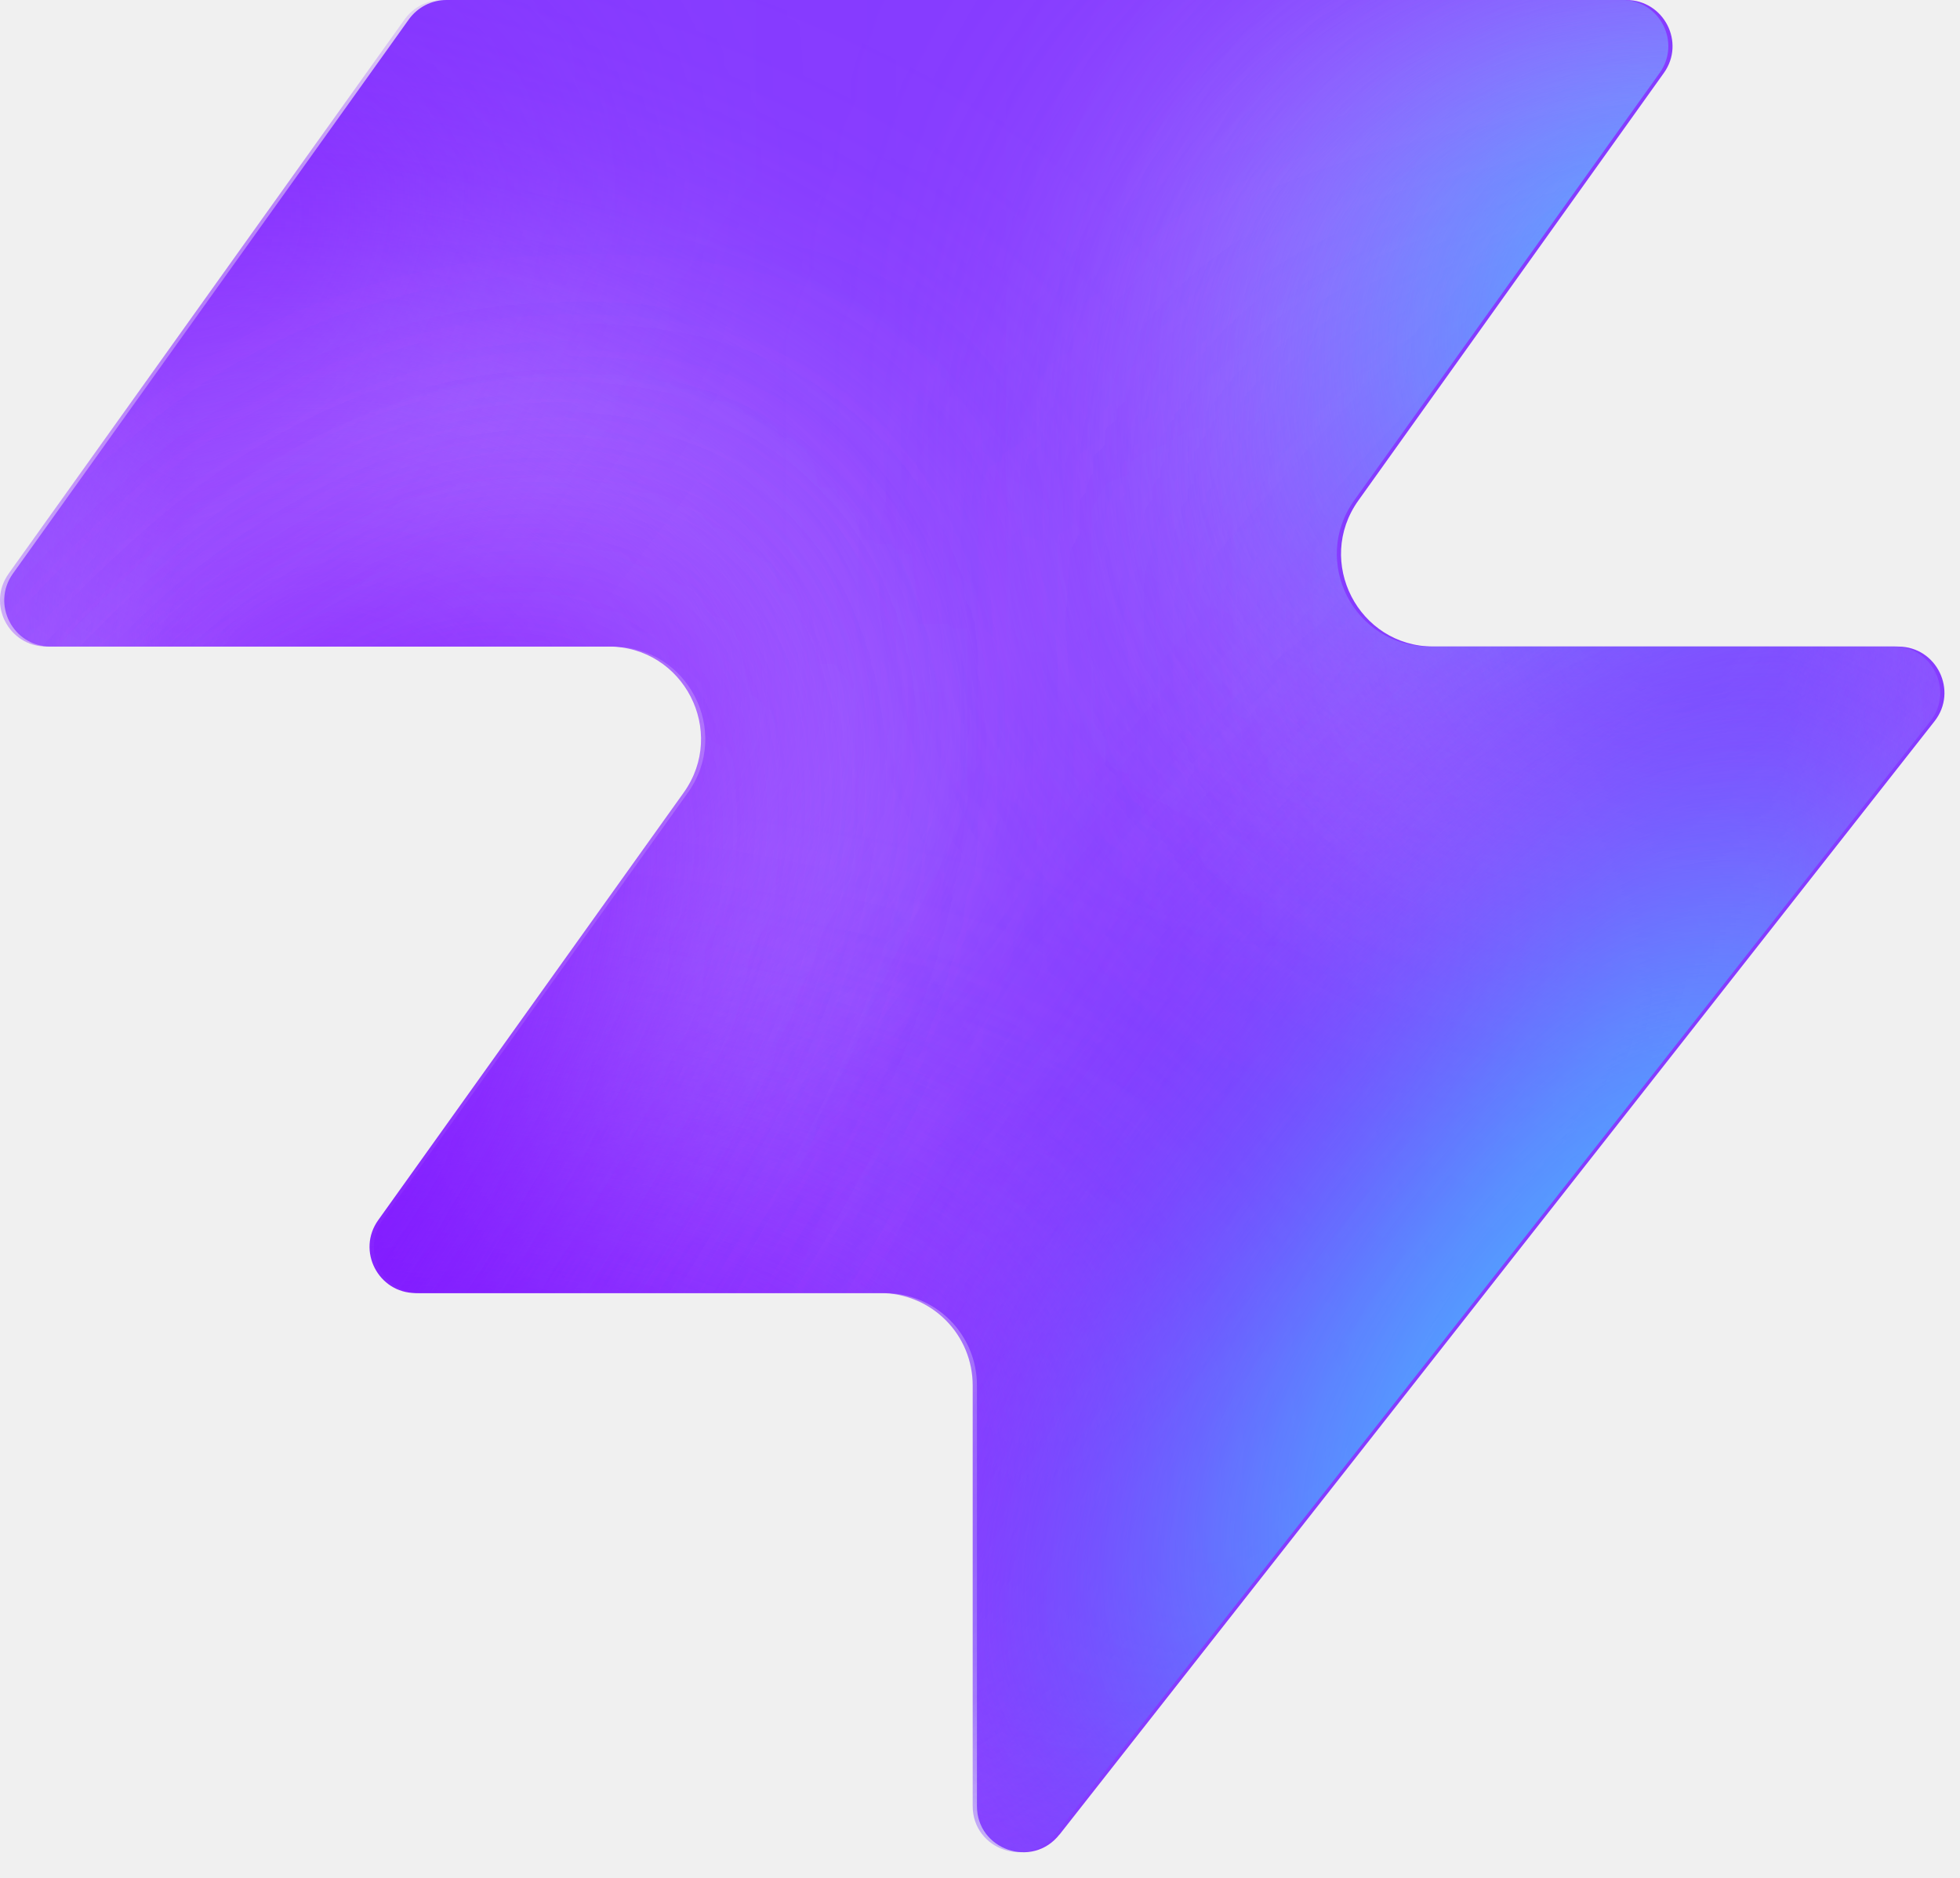
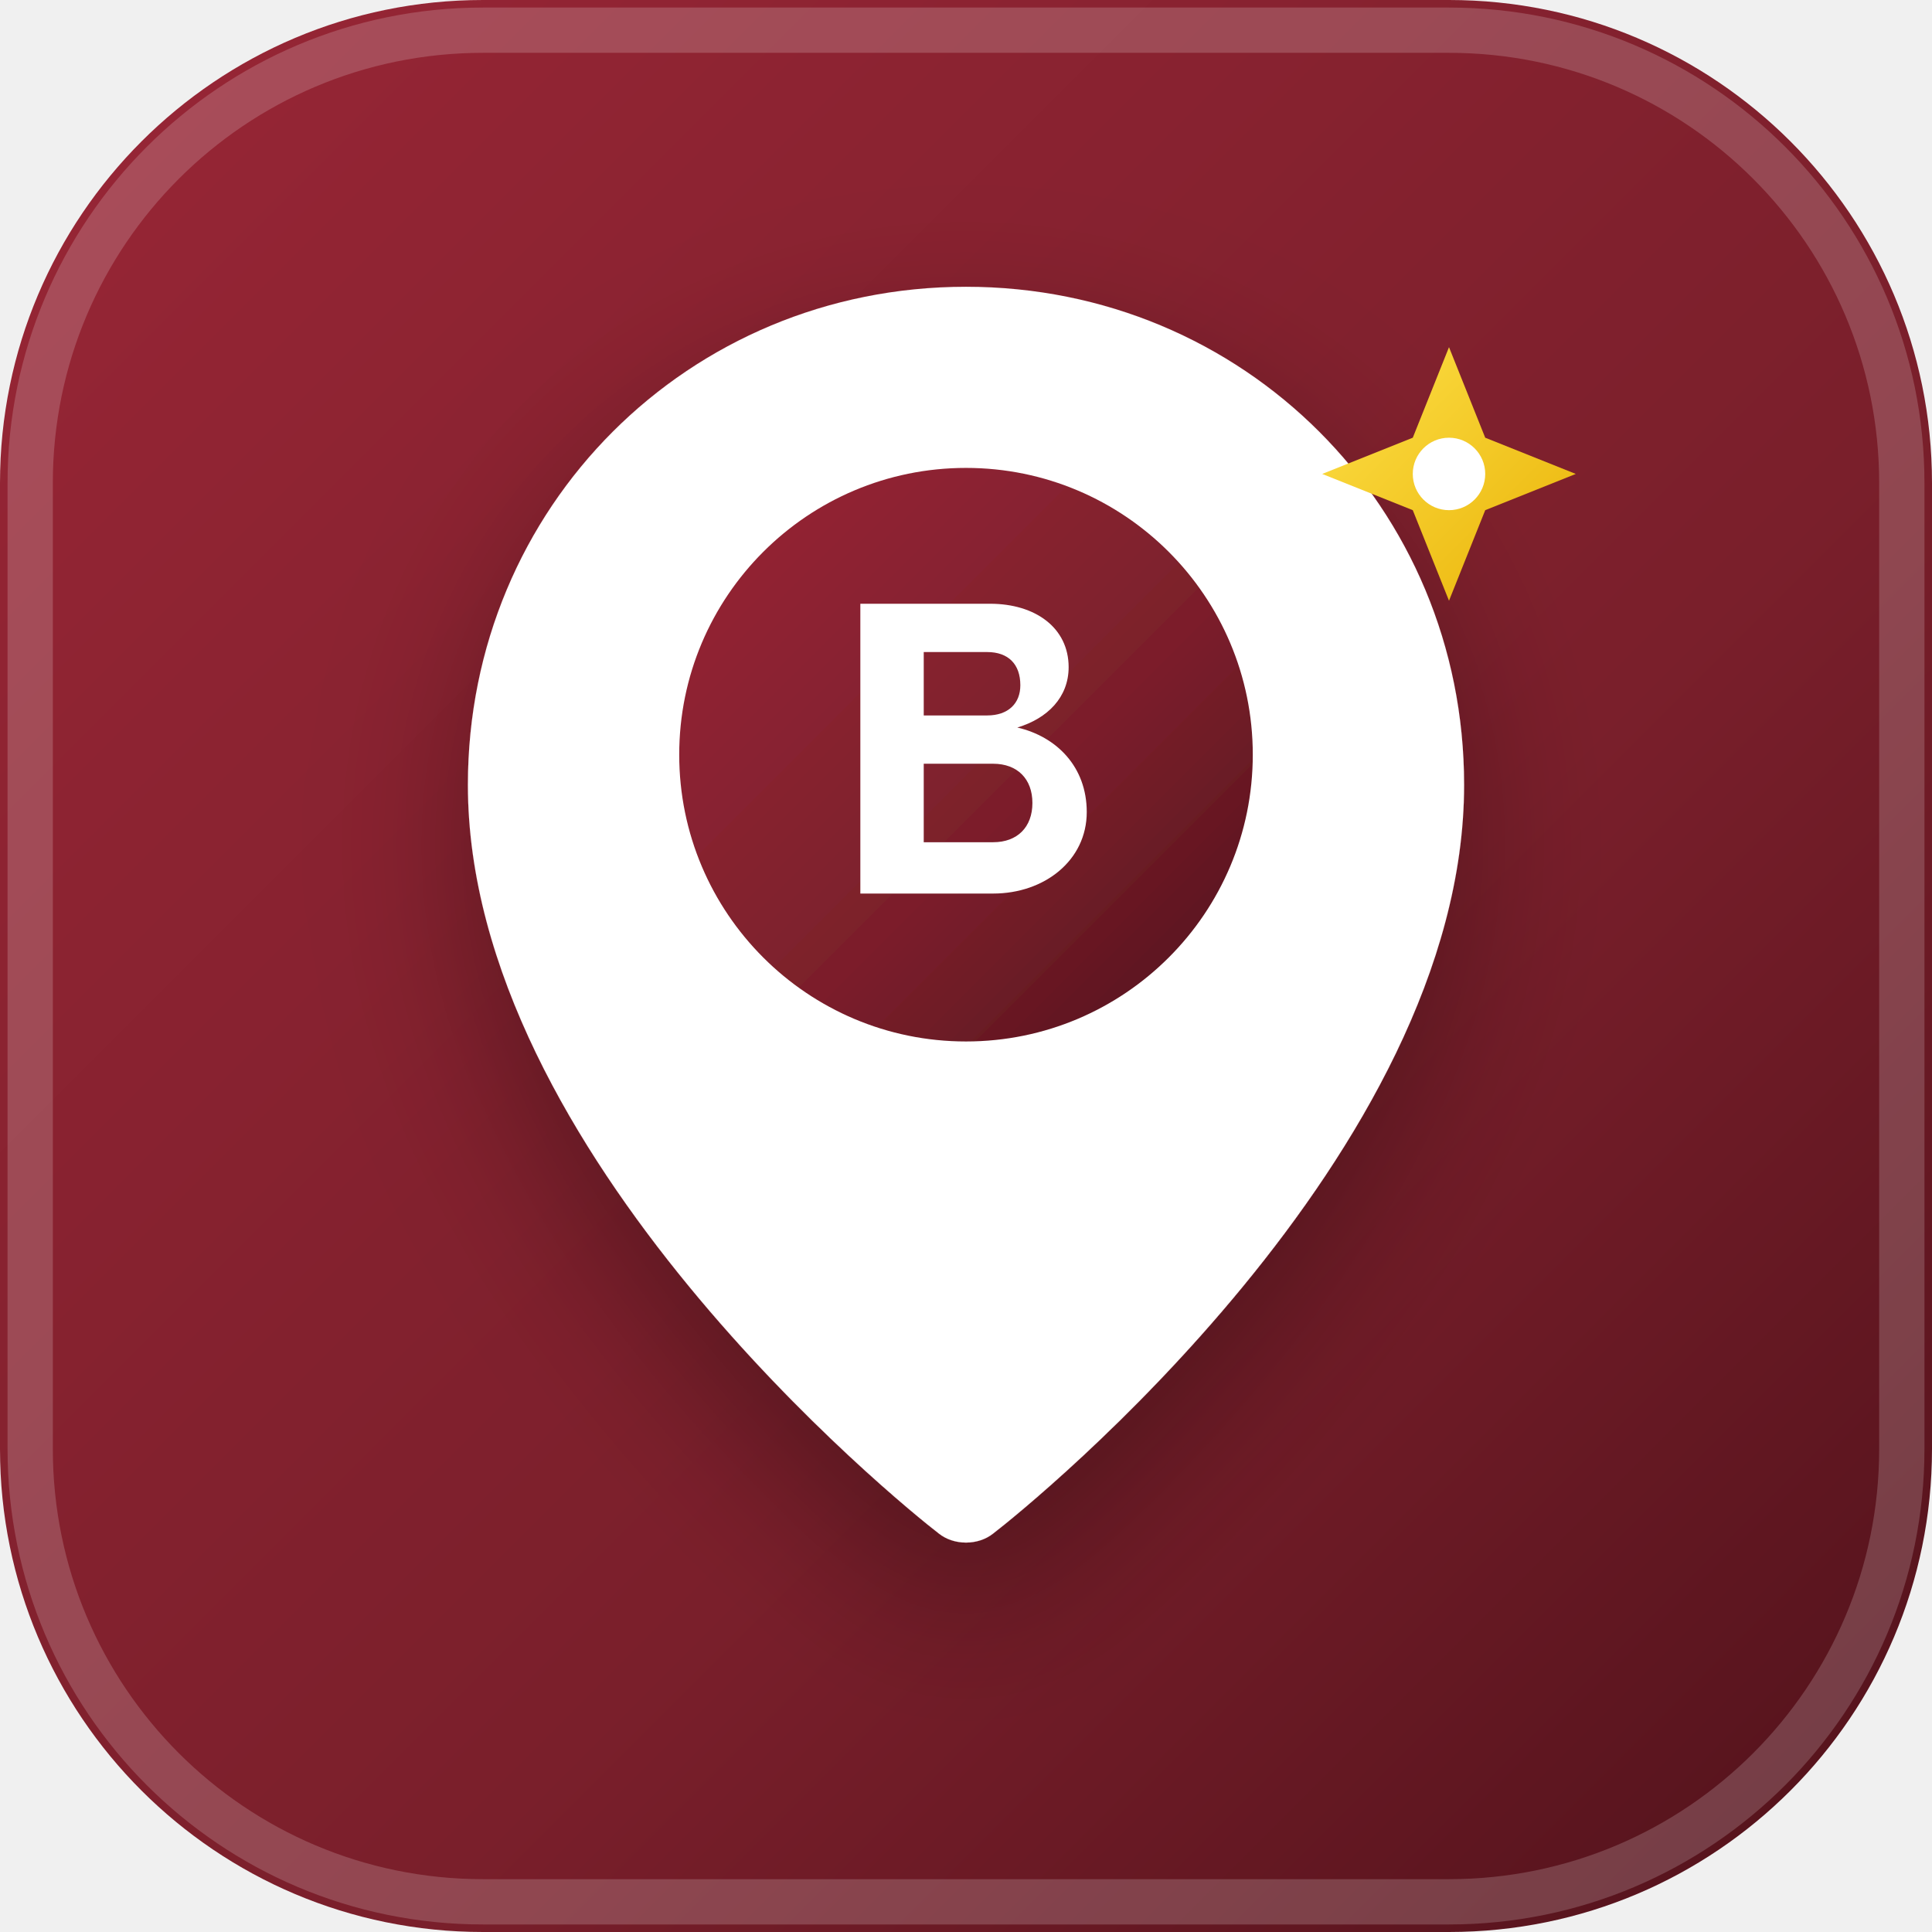
- <svg xmlns="http://www.w3.org/2000/svg" width="48" height="46" fill="none" viewBox="0 0 48 46">
-   <path fill="#863bff" d="M25.946 44.938c-.664.845-2.021.375-2.021-.698V33.937a2.26 2.26 0 0 0-2.262-2.262H10.287c-.92 0-1.456-1.04-.92-1.788l7.48-10.471c1.07-1.497 0-3.578-1.842-3.578H1.237c-.92 0-1.456-1.04-.92-1.788L10.013.474c.214-.297.556-.474.92-.474h28.894c.92 0 1.456 1.04.92 1.788l-7.48 10.471c-1.07 1.498 0 3.579 1.842 3.579h11.377c.943 0 1.473 1.088.89 1.83L25.947 44.94z" style="fill:#863bff;fill:color(display-p3 .525 .23 1);fill-opacity:1" />
-   <mask id="a" width="48" height="46" x="0" y="0" maskUnits="userSpaceOnUse" style="mask-type:alpha">
-     <path fill="#000" d="M25.842 44.938c-.664.844-2.021.375-2.021-.698V33.937a2.26 2.26 0 0 0-2.262-2.262H10.183c-.92 0-1.456-1.04-.92-1.788l7.48-10.471c1.07-1.498 0-3.579-1.842-3.579H1.133c-.92 0-1.456-1.04-.92-1.787L9.91.473c.214-.297.556-.474.92-.474h28.894c.92 0 1.456 1.04.92 1.788l-7.48 10.471c-1.07 1.498 0 3.578 1.842 3.578h11.377c.943 0 1.473 1.088.89 1.832L25.843 44.94z" style="fill:#000;fill-opacity:1" />
-   </mask>
-   <g mask="url(#a)">
-     <g filter="url(#b)">
-       <ellipse cx="5.508" cy="14.704" fill="#ede6ff" rx="5.508" ry="14.704" style="fill:#ede6ff;fill:color(display-p3 .927 .903 1);fill-opacity:1" transform="matrix(.00324 1 1 -.00324 -4.47 31.516)" />
-     </g>
-     <g filter="url(#c)">
-       <ellipse cx="10.399" cy="29.851" fill="#ede6ff" rx="10.399" ry="29.851" style="fill:#ede6ff;fill:color(display-p3 .927 .903 1);fill-opacity:1" transform="matrix(.00324 1 1 -.00324 -39.328 7.883)" />
-     </g>
-     <g filter="url(#d)">
-       <ellipse cx="5.508" cy="30.487" fill="#7e14ff" rx="5.508" ry="30.487" style="fill:#7e14ff;fill:color(display-p3 .492 .077 1);fill-opacity:1" transform="rotate(89.814 -25.913 -14.639)scale(1 -1)" />
-     </g>
-     <g filter="url(#e)">
-       <ellipse cx="5.508" cy="30.599" fill="#7e14ff" rx="5.508" ry="30.599" style="fill:#7e14ff;fill:color(display-p3 .492 .077 1);fill-opacity:1" transform="rotate(89.814 -32.644 -3.334)scale(1 -1)" />
-     </g>
-     <g filter="url(#f)">
-       <ellipse cx="5.508" cy="30.599" fill="#7e14ff" rx="5.508" ry="30.599" style="fill:#7e14ff;fill:color(display-p3 .492 .077 1);fill-opacity:1" transform="matrix(.00324 1 1 -.00324 -34.34 30.47)" />
-     </g>
-     <g filter="url(#g)">
-       <ellipse cx="14.072" cy="22.078" fill="#ede6ff" rx="14.072" ry="22.078" style="fill:#ede6ff;fill:color(display-p3 .927 .903 1);fill-opacity:1" transform="rotate(93.35 24.506 48.493)scale(-1 1)" />
-     </g>
-     <g filter="url(#h)">
-       <ellipse cx="3.47" cy="21.501" fill="#7e14ff" rx="3.47" ry="21.501" style="fill:#7e14ff;fill:color(display-p3 .492 .077 1);fill-opacity:1" transform="rotate(89.009 28.708 47.59)scale(-1 1)" />
-     </g>
-     <g filter="url(#i)">
-       <ellipse cx="3.47" cy="21.501" fill="#7e14ff" rx="3.47" ry="21.501" style="fill:#7e14ff;fill:color(display-p3 .492 .077 1);fill-opacity:1" transform="rotate(89.009 28.708 47.59)scale(-1 1)" />
-     </g>
-     <g filter="url(#j)">
-       <ellipse cx=".387" cy="8.972" fill="#7e14ff" rx="4.407" ry="29.108" style="fill:#7e14ff;fill:color(display-p3 .492 .077 1);fill-opacity:1" transform="rotate(39.51 .387 8.972)" />
-     </g>
-     <g filter="url(#k)">
-       <ellipse cx="47.523" cy="-6.092" fill="#7e14ff" rx="4.407" ry="29.108" style="fill:#7e14ff;fill:color(display-p3 .492 .077 1);fill-opacity:1" transform="rotate(37.892 47.523 -6.092)" />
-     </g>
-     <g filter="url(#l)">
-       <ellipse cx="41.412" cy="6.333" fill="#47bfff" rx="5.971" ry="9.665" style="fill:#47bfff;fill:color(display-p3 .28 .748 1);fill-opacity:1" transform="rotate(37.892 41.412 6.333)" />
-     </g>
-     <g filter="url(#m)">
-       <ellipse cx="-1.879" cy="38.332" fill="#7e14ff" rx="4.407" ry="29.108" style="fill:#7e14ff;fill:color(display-p3 .492 .077 1);fill-opacity:1" transform="rotate(37.892 -1.88 38.332)" />
-     </g>
-     <g filter="url(#n)">
-       <ellipse cx="-1.879" cy="38.332" fill="#7e14ff" rx="4.407" ry="29.108" style="fill:#7e14ff;fill:color(display-p3 .492 .077 1);fill-opacity:1" transform="rotate(37.892 -1.88 38.332)" />
-     </g>
-     <g filter="url(#o)">
-       <ellipse cx="35.651" cy="29.907" fill="#7e14ff" rx="4.407" ry="29.108" style="fill:#7e14ff;fill:color(display-p3 .492 .077 1);fill-opacity:1" transform="rotate(37.892 35.651 29.907)" />
-     </g>
-     <g filter="url(#p)">
-       <ellipse cx="38.418" cy="32.4" fill="#47bfff" rx="5.971" ry="15.297" style="fill:#47bfff;fill:color(display-p3 .28 .748 1);fill-opacity:1" transform="rotate(37.892 38.418 32.4)" />
-     </g>
-   </g>
+ <svg xmlns="http://www.w3.org/2000/svg" viewBox="0 0 64 64" width="64" height="64">
  <defs>
-     <filter id="b" width="60.045" height="41.654" x="-19.77" y="16.149" color-interpolation-filters="sRGB" filterUnits="userSpaceOnUse">
-       <feFlood flood-opacity="0" result="BackgroundImageFix" />
-       <feBlend in="SourceGraphic" in2="BackgroundImageFix" result="shape" />
-       <feGaussianBlur result="effect1_foregroundBlur_2002_17158" stdDeviation="7.659" />
-     </filter>
-     <filter id="c" width="90.34" height="51.437" x="-54.613" y="-7.533" color-interpolation-filters="sRGB" filterUnits="userSpaceOnUse">
-       <feFlood flood-opacity="0" result="BackgroundImageFix" />
-       <feBlend in="SourceGraphic" in2="BackgroundImageFix" result="shape" />
-       <feGaussianBlur result="effect1_foregroundBlur_2002_17158" stdDeviation="7.659" />
-     </filter>
-     <filter id="d" width="79.355" height="29.4" x="-49.64" y="2.03" color-interpolation-filters="sRGB" filterUnits="userSpaceOnUse">
-       <feFlood flood-opacity="0" result="BackgroundImageFix" />
-       <feBlend in="SourceGraphic" in2="BackgroundImageFix" result="shape" />
-       <feGaussianBlur result="effect1_foregroundBlur_2002_17158" stdDeviation="4.596" />
-     </filter>
-     <filter id="e" width="79.579" height="29.4" x="-45.045" y="20.029" color-interpolation-filters="sRGB" filterUnits="userSpaceOnUse">
-       <feFlood flood-opacity="0" result="BackgroundImageFix" />
-       <feBlend in="SourceGraphic" in2="BackgroundImageFix" result="shape" />
-       <feGaussianBlur result="effect1_foregroundBlur_2002_17158" stdDeviation="4.596" />
-     </filter>
-     <filter id="f" width="79.579" height="29.4" x="-43.513" y="21.178" color-interpolation-filters="sRGB" filterUnits="userSpaceOnUse">
-       <feFlood flood-opacity="0" result="BackgroundImageFix" />
-       <feBlend in="SourceGraphic" in2="BackgroundImageFix" result="shape" />
-       <feGaussianBlur result="effect1_foregroundBlur_2002_17158" stdDeviation="4.596" />
-     </filter>
-     <filter id="g" width="74.749" height="58.852" x="15.756" y="-17.901" color-interpolation-filters="sRGB" filterUnits="userSpaceOnUse">
-       <feFlood flood-opacity="0" result="BackgroundImageFix" />
-       <feBlend in="SourceGraphic" in2="BackgroundImageFix" result="shape" />
-       <feGaussianBlur result="effect1_foregroundBlur_2002_17158" stdDeviation="7.659" />
-     </filter>
-     <filter id="h" width="61.377" height="25.362" x="23.548" y="2.284" color-interpolation-filters="sRGB" filterUnits="userSpaceOnUse">
-       <feFlood flood-opacity="0" result="BackgroundImageFix" />
-       <feBlend in="SourceGraphic" in2="BackgroundImageFix" result="shape" />
-       <feGaussianBlur result="effect1_foregroundBlur_2002_17158" stdDeviation="4.596" />
-     </filter>
-     <filter id="i" width="61.377" height="25.362" x="23.548" y="2.284" color-interpolation-filters="sRGB" filterUnits="userSpaceOnUse">
-       <feFlood flood-opacity="0" result="BackgroundImageFix" />
-       <feBlend in="SourceGraphic" in2="BackgroundImageFix" result="shape" />
-       <feGaussianBlur result="effect1_foregroundBlur_2002_17158" stdDeviation="4.596" />
-     </filter>
-     <filter id="j" width="56.045" height="63.649" x="-27.636" y="-22.853" color-interpolation-filters="sRGB" filterUnits="userSpaceOnUse">
-       <feFlood flood-opacity="0" result="BackgroundImageFix" />
-       <feBlend in="SourceGraphic" in2="BackgroundImageFix" result="shape" />
-       <feGaussianBlur result="effect1_foregroundBlur_2002_17158" stdDeviation="4.596" />
-     </filter>
-     <filter id="k" width="54.814" height="64.646" x="20.116" y="-38.415" color-interpolation-filters="sRGB" filterUnits="userSpaceOnUse">
-       <feFlood flood-opacity="0" result="BackgroundImageFix" />
-       <feBlend in="SourceGraphic" in2="BackgroundImageFix" result="shape" />
-       <feGaussianBlur result="effect1_foregroundBlur_2002_17158" stdDeviation="4.596" />
-     </filter>
-     <filter id="l" width="33.541" height="35.313" x="24.641" y="-11.323" color-interpolation-filters="sRGB" filterUnits="userSpaceOnUse">
-       <feFlood flood-opacity="0" result="BackgroundImageFix" />
-       <feBlend in="SourceGraphic" in2="BackgroundImageFix" result="shape" />
-       <feGaussianBlur result="effect1_foregroundBlur_2002_17158" stdDeviation="4.596" />
-     </filter>
-     <filter id="m" width="54.814" height="64.646" x="-29.286" y="6.009" color-interpolation-filters="sRGB" filterUnits="userSpaceOnUse">
-       <feFlood flood-opacity="0" result="BackgroundImageFix" />
-       <feBlend in="SourceGraphic" in2="BackgroundImageFix" result="shape" />
-       <feGaussianBlur result="effect1_foregroundBlur_2002_17158" stdDeviation="4.596" />
-     </filter>
-     <filter id="n" width="54.814" height="64.646" x="-29.286" y="6.009" color-interpolation-filters="sRGB" filterUnits="userSpaceOnUse">
-       <feFlood flood-opacity="0" result="BackgroundImageFix" />
-       <feBlend in="SourceGraphic" in2="BackgroundImageFix" result="shape" />
-       <feGaussianBlur result="effect1_foregroundBlur_2002_17158" stdDeviation="4.596" />
-     </filter>
-     <filter id="o" width="54.814" height="64.646" x="8.244" y="-2.416" color-interpolation-filters="sRGB" filterUnits="userSpaceOnUse">
-       <feFlood flood-opacity="0" result="BackgroundImageFix" />
-       <feBlend in="SourceGraphic" in2="BackgroundImageFix" result="shape" />
-       <feGaussianBlur result="effect1_foregroundBlur_2002_17158" stdDeviation="4.596" />
-     </filter>
-     <filter id="p" width="39.409" height="43.623" x="18.713" y="10.588" color-interpolation-filters="sRGB" filterUnits="userSpaceOnUse">
-       <feFlood flood-opacity="0" result="BackgroundImageFix" />
-       <feBlend in="SourceGraphic" in2="BackgroundImageFix" result="shape" />
-       <feGaussianBlur result="effect1_foregroundBlur_2002_17158" stdDeviation="4.596" />
+     <linearGradient id="bf-bg" x1="0%" y1="0%" x2="100%" y2="100%">
+       <stop offset="0%" stop-color="#992636" />
+       <stop offset="60%" stop-color="#7a1f2b" />
+       <stop offset="100%" stop-color="#4f111a" />
+     </linearGradient>
+     <linearGradient id="bf-gold" x1="0%" y1="0%" x2="100%" y2="100%">
+       <stop offset="0%" stop-color="#fde047" />
+       <stop offset="100%" stop-color="#eab308" />
+     </linearGradient>
+     <filter id="bf-shadow" x="-20%" y="-20%" width="140%" height="140%">
+       <feDropShadow dx="0" dy="2" stdDeviation="2.5" flood-color="#000000" flood-opacity="0.3" />
    </filter>
  </defs>
+   <rect width="64" height="64" rx="16" fill="url(#bf-bg)" />
+   <rect x="1" y="1" width="62" height="62" rx="15" fill="none" stroke="#ffffff" stroke-opacity="0.18" stroke-width="1.5" />
+   <g filter="url(#bf-shadow)">
+     <path d="M32 9.5 C22.8 9.5 15.5 16.8 15.5 26 C15.5 38.2 29.8 49.8 31.1 50.8 C31.6 51.2 32.4 51.2 32.9 50.8 C34.2 49.8 48.5 38.2 48.5 26 C48.5 16.8 41.2 9.5 32 9.5 Z" fill="#ffffff" />
+     <circle cx="32" cy="25" r="9.5" fill="url(#bf-bg)" />
+     <path d="M28.5 20 H32.8 C34.3 20 35.4 20.8 35.4 22.1 C35.4 23.1 34.7 23.8 33.7 24.1 C35.0 24.4 36.0 25.4 36.0 26.9 C36.0 28.5 34.6 29.6 32.9 29.6 H28.5 V20 Z M30.6 21.6 V23.7 H32.7 C33.4 23.7 33.8 23.3 33.8 22.7 C33.8 22.0 33.4 21.6 32.7 21.6 H30.6 Z M30.6 25.3 V27.9 H32.9 C33.7 27.9 34.2 27.4 34.2 26.6 C34.2 25.8 33.7 25.3 32.9 25.3 H30.6 Z" fill="#ffffff" />
+   </g>
+   <path d="M48 11.5 L49.2 14.5 L52.2 15.7 L49.2 16.9 L48 19.9 L46.8 16.9 L43.8 15.7 L46.8 14.5 Z" fill="url(#bf-gold)" />
+   <circle cx="48" cy="15.7" r="1.2" fill="#ffffff" />
</svg>
